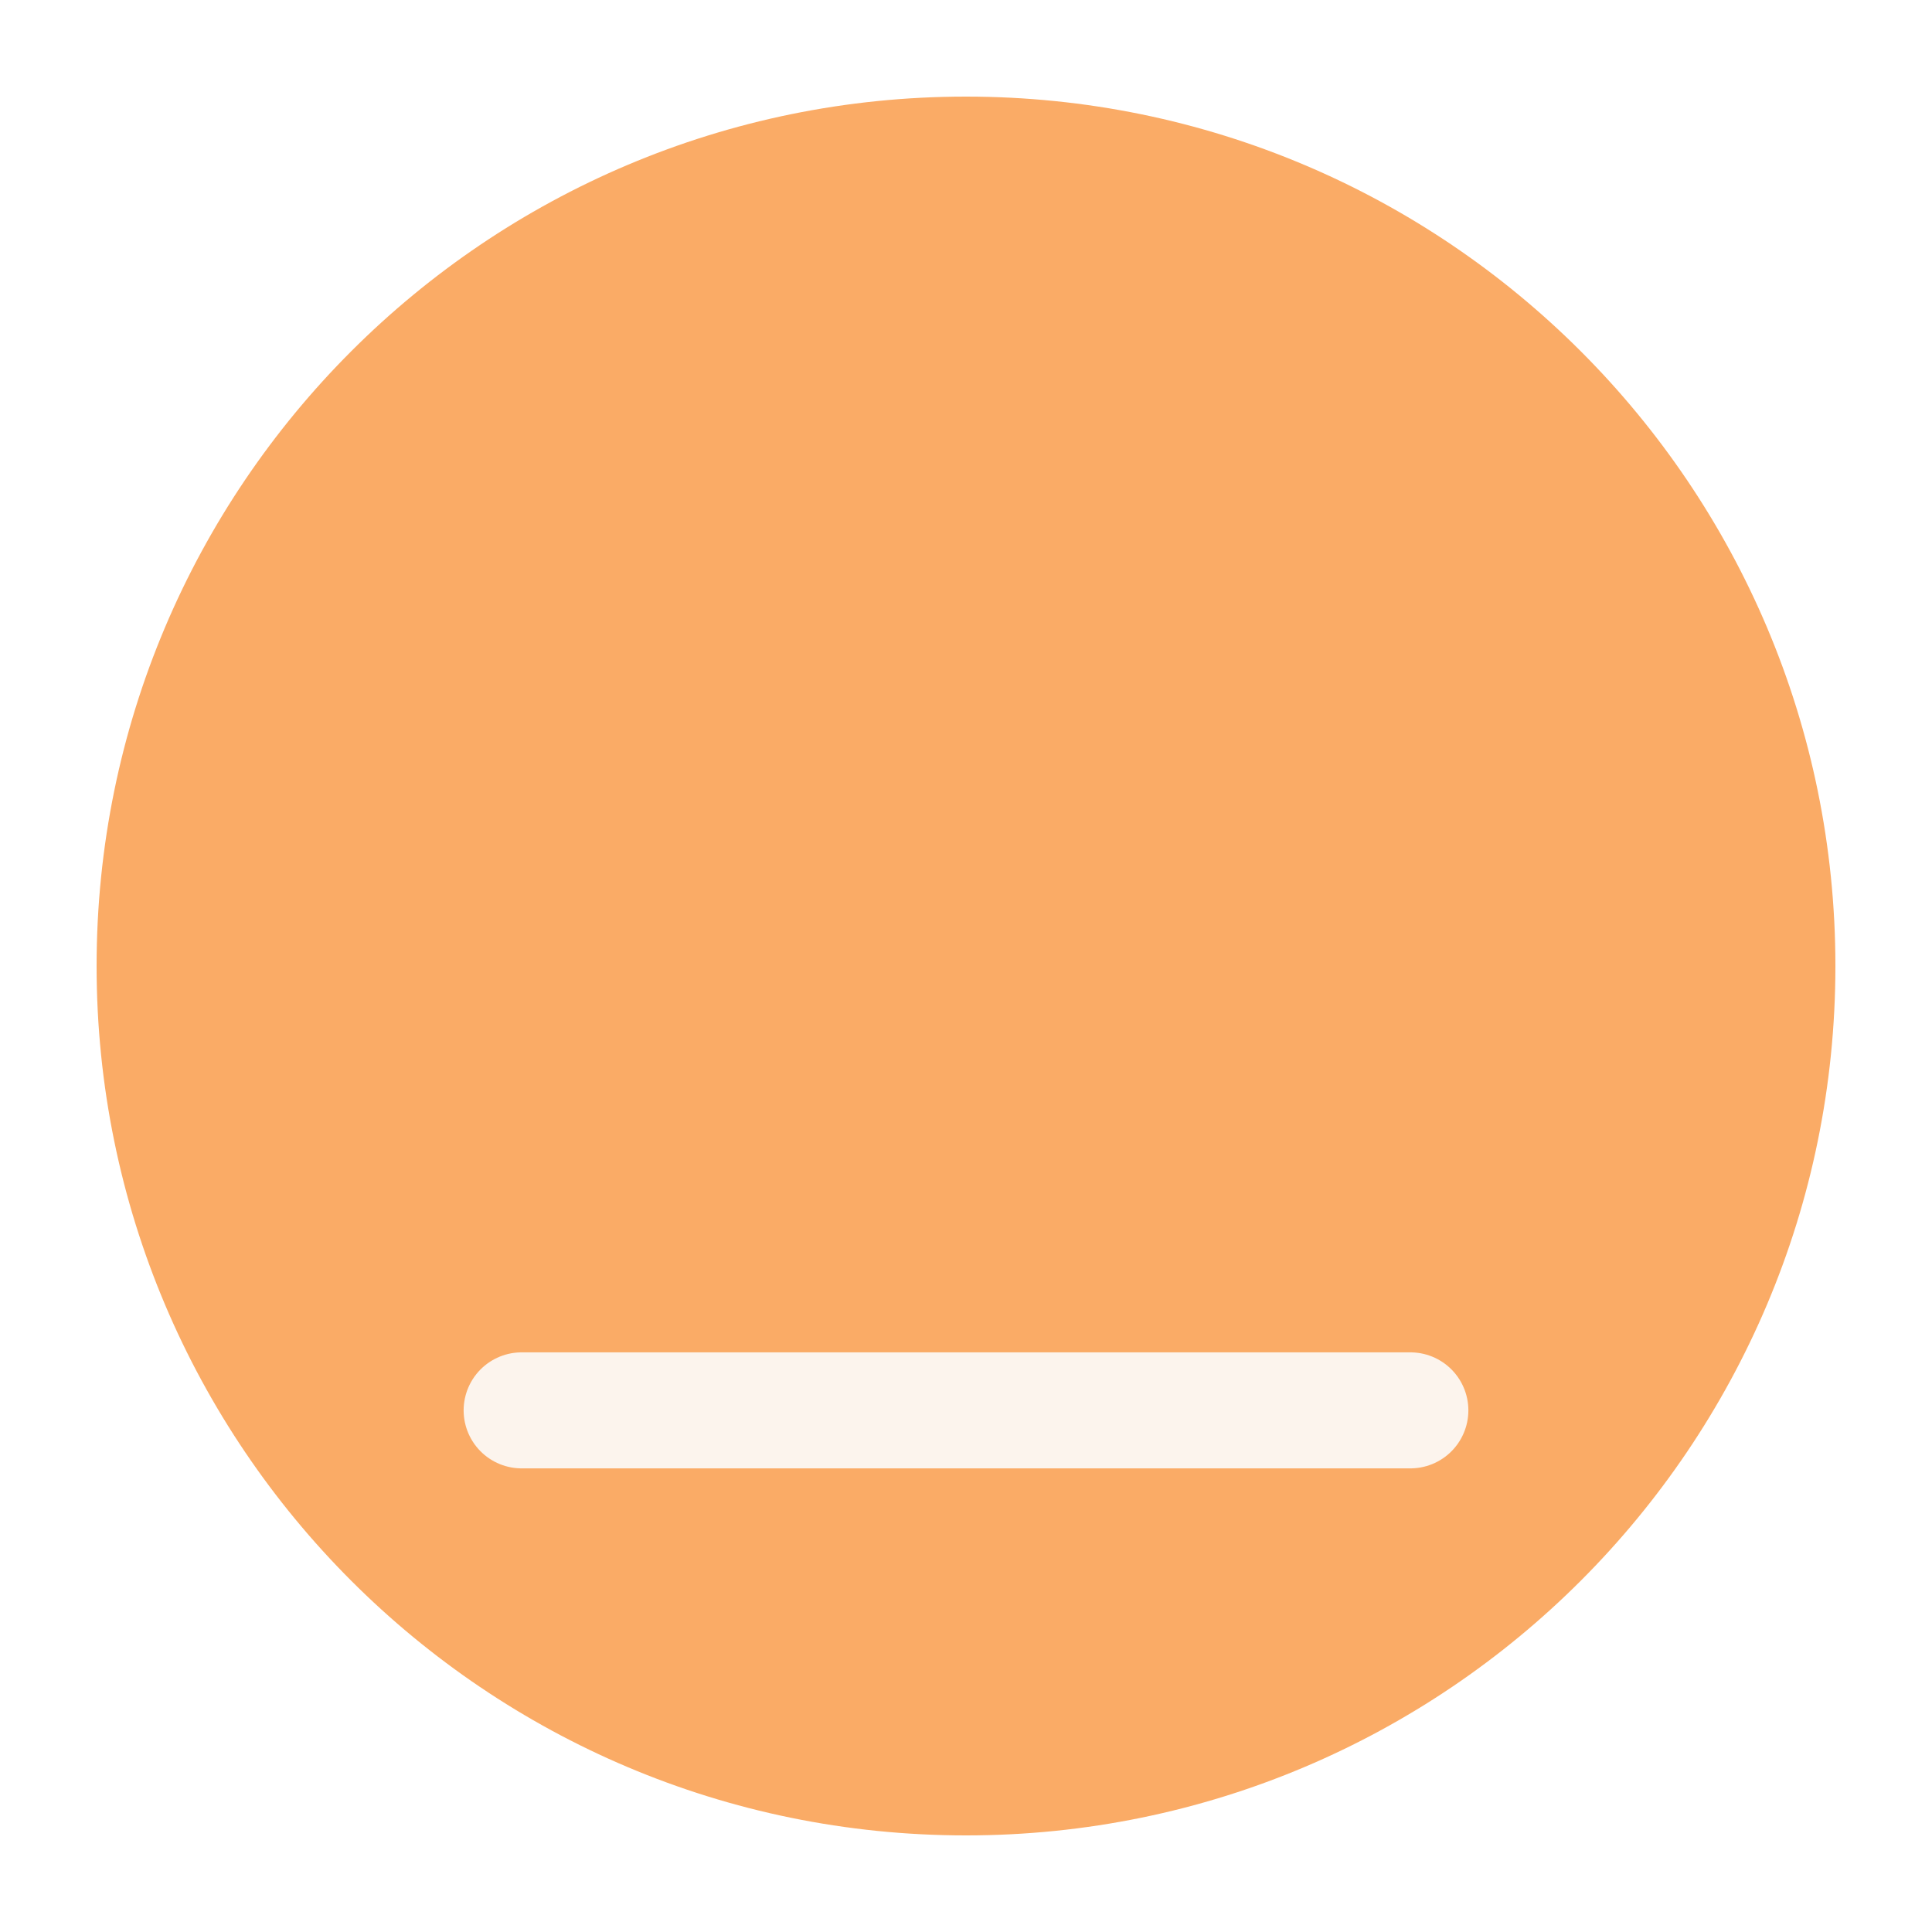
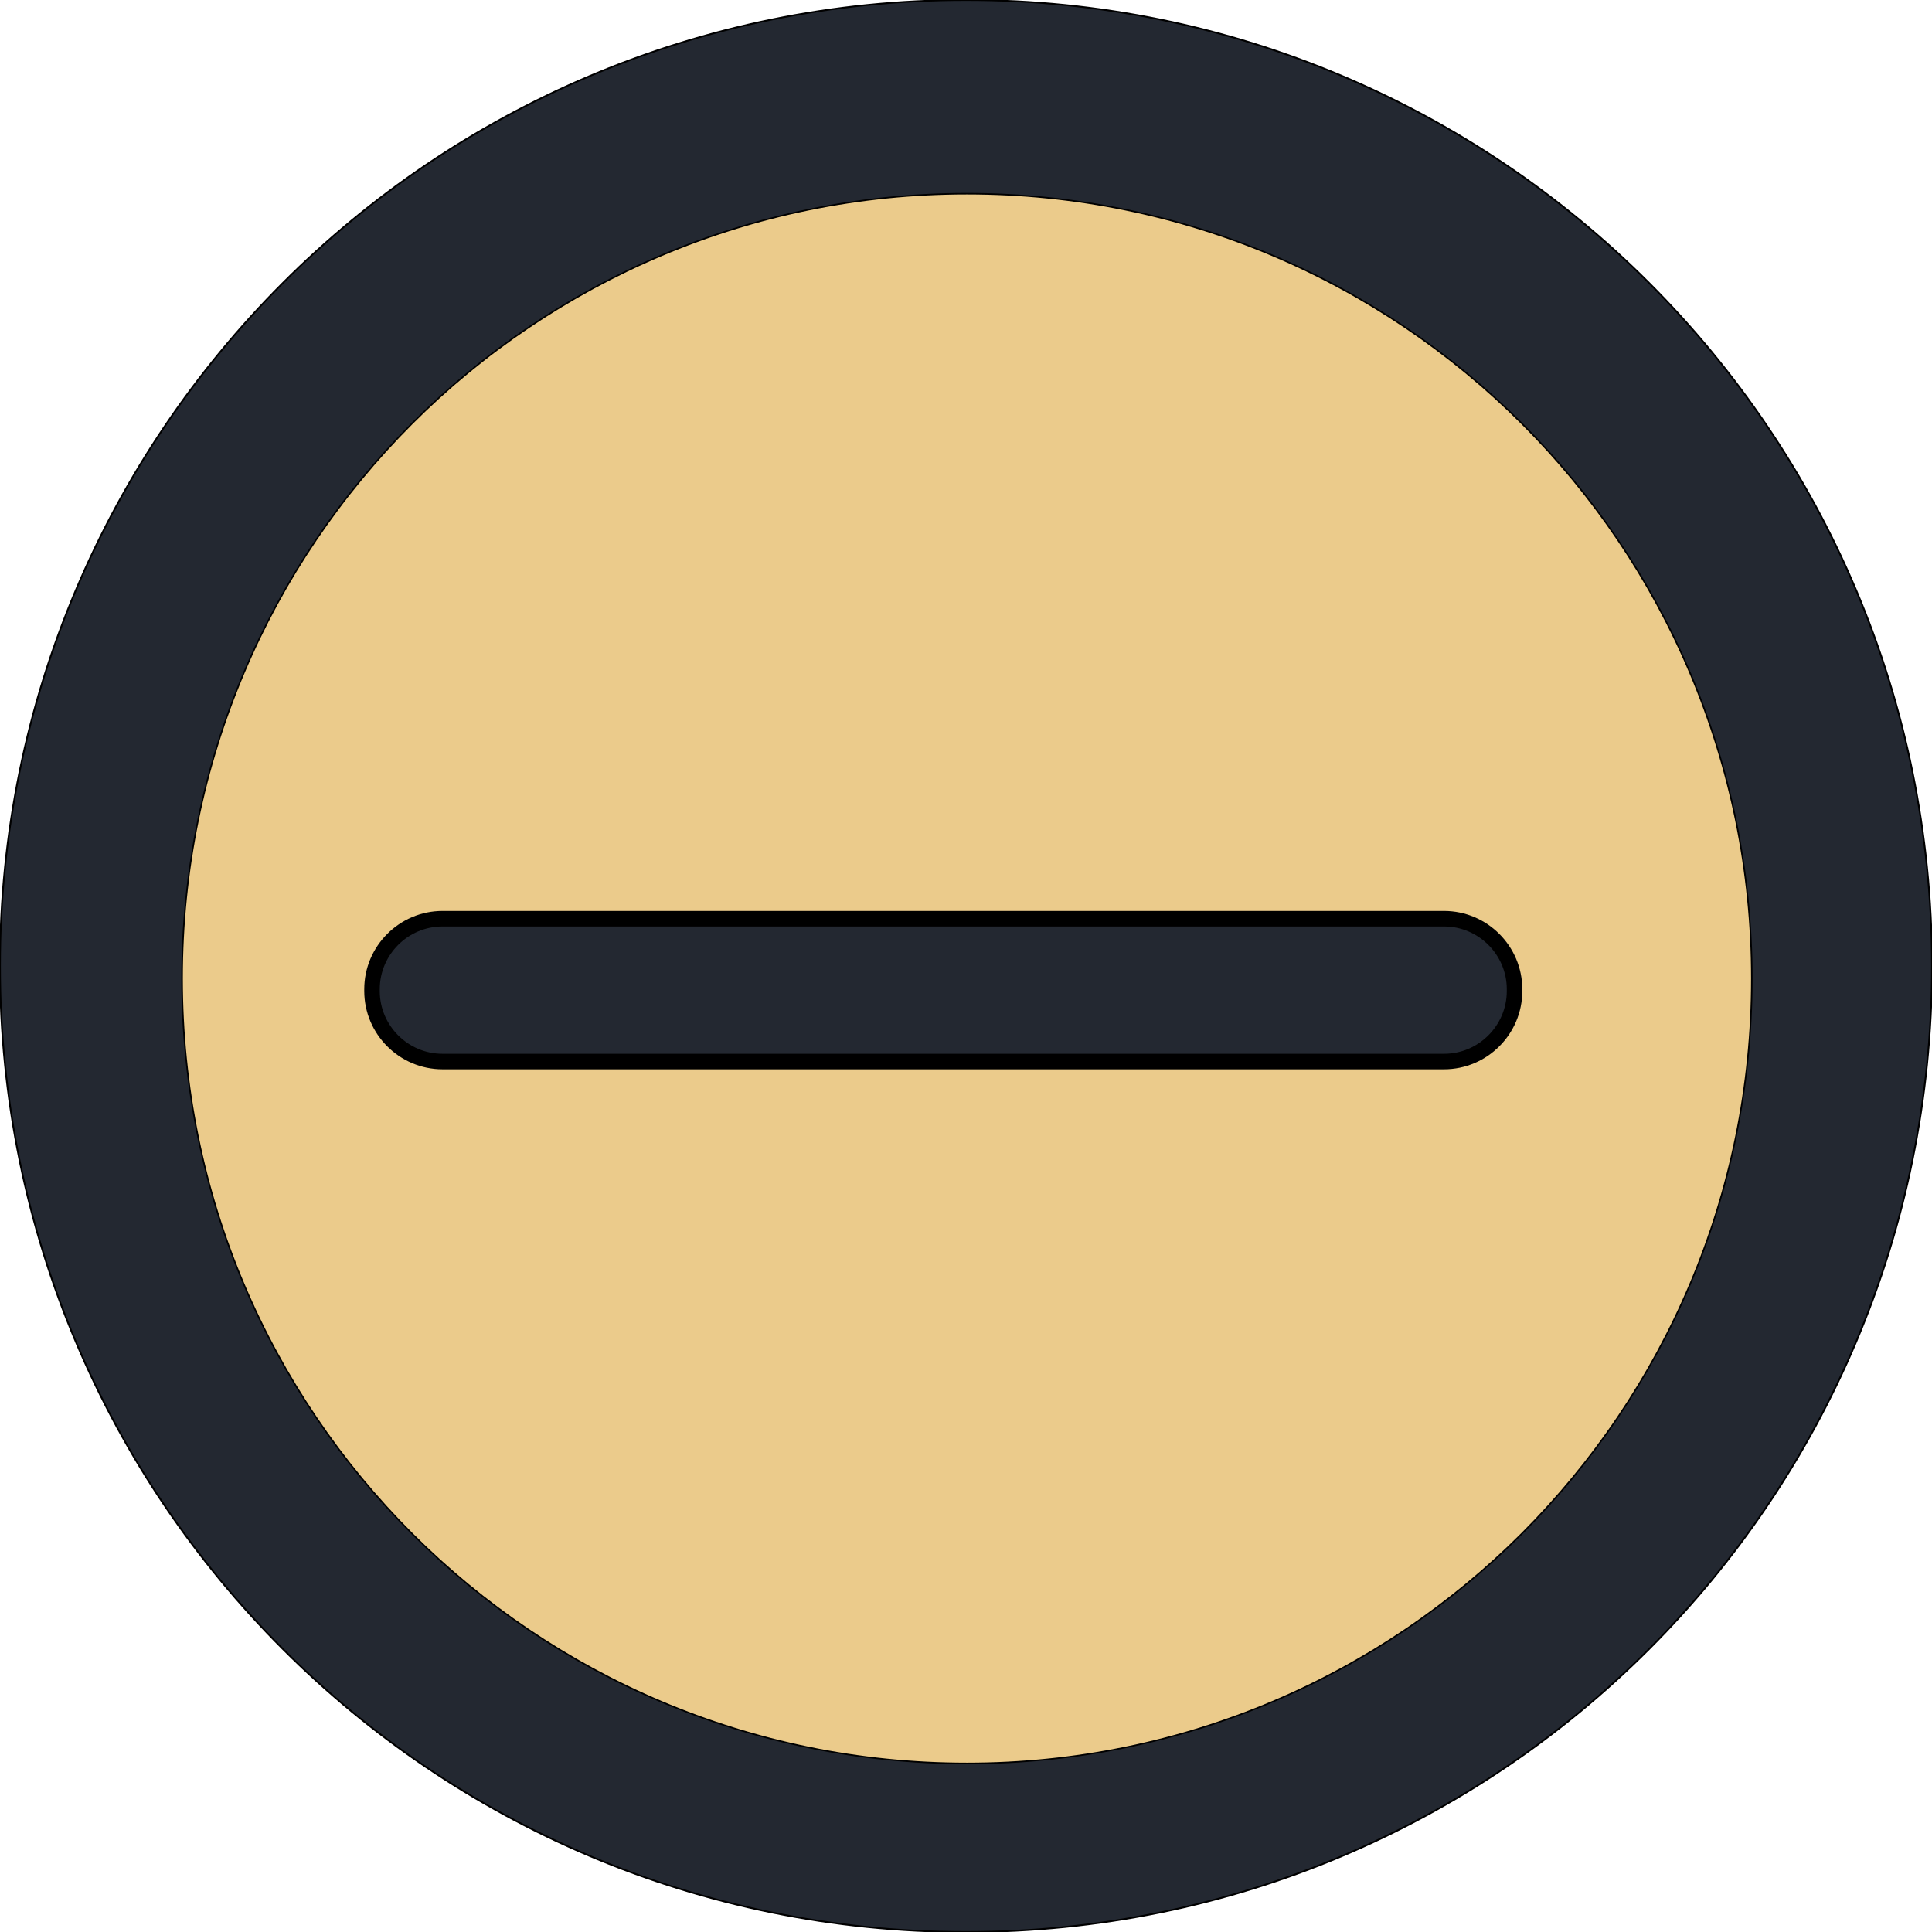
<svg xmlns="http://www.w3.org/2000/svg" viewBox="0 0 50 50" version="1.2" baseProfile="tiny">
  <defs>
</defs>
  <g fill="none" stroke="black" stroke-width="1" fill-rule="evenodd" stroke-linecap="square" stroke-linejoin="bevel">
    <g fill="none" stroke="#000000" stroke-opacity="1" stroke-width="1" stroke-linecap="square" stroke-linejoin="bevel" transform="matrix(1,0,0,1,0,0)" font-family="SF Pro" font-size="14" font-weight="400" font-style="normal">
</g>
-     <g fill="none" stroke="#000000" stroke-opacity="1" stroke-width="1" stroke-linecap="square" stroke-linejoin="bevel" transform="matrix(1,0,0,1,0,0)" font-family="SF Pro" font-size="14" font-weight="400" font-style="normal">
- </g>
-     <g fill="#f67400" fill-opacity="0.6" stroke="none" transform="matrix(1,0,0,1,2.5,2.5)" font-family="SF Pro" font-size="14" font-weight="400" font-style="normal">
-       <circle cx="22.5" cy="22.5" r="22.5" />
+     <g fill="#232831" fill-opacity="1" stroke="#000000" stroke-opacity="1" stroke-width="0.824" stroke-linecap="butt" stroke-linejoin="miter" stroke-miterlimit="4" transform="matrix(0.054832,0,0,-0.0548326,-1.46489,50.5174)" font-family="SF Pro" font-size="14" font-weight="400" font-style="normal">
+       <path vector-effect="none" fill-rule="evenodd" d="M482.653,9.436 C734.461,9.436 938.591,213.566 938.591,465.372 C938.591,717.174 734.461,921.303 482.653,921.303 C230.847,921.303 26.716,717.174 26.716,465.372 C26.716,213.566 230.847,9.436 482.653,9.436 Z " />
    </g>
-     <g fill="none" stroke="#000000" stroke-opacity="1" stroke-width="1" stroke-linecap="square" stroke-linejoin="bevel" transform="matrix(1,0,0,1,0,0)" font-family="SF Pro" font-size="14" font-weight="400" font-style="normal">
- </g>
-     <g fill="none" stroke="#fcfcfc" stroke-opacity="1" stroke-width="1.001" stroke-linecap="square" stroke-linejoin="bevel" transform="matrix(2.5,0,0,2.5,2.5,2.5)" font-family="SF Pro" font-size="14" font-weight="400" font-style="normal">
- </g>
-     <g fill="none" stroke="#fcfcfc" stroke-opacity="1" stroke-width="1.001" stroke-linecap="round" stroke-linejoin="miter" stroke-miterlimit="2" transform="matrix(2.5,0,0,2.5,2.5,2.5)" font-family="SF Pro" font-size="14" font-weight="400" font-style="normal">
- </g>
-     <g fill="none" stroke="#fcfcfc" stroke-opacity="1" stroke-width="1.001" stroke-linecap="round" stroke-linejoin="miter" stroke-miterlimit="2" transform="matrix(2.5,0,0,2.5,2.5,2.5)" font-family="SF Pro" font-size="14" font-weight="400" font-style="normal">
- </g>
-     <g fill="none" stroke="#fcfcfc" stroke-opacity="0.9" stroke-width="1.201" stroke-linecap="round" stroke-linejoin="miter" stroke-miterlimit="2" transform="matrix(2.5,0,0,2.5,2.5,2.5)" font-family="SF Pro" font-size="14" font-weight="400" font-style="normal">
-       <polyline fill="none" vector-effect="none" points="4.4,13.6 13.6,13.6 " />
+     <g fill="#ebcb8b" fill-opacity="1" stroke="#000000" stroke-opacity="1" stroke-width="0.721" stroke-linecap="butt" stroke-linejoin="miter" stroke-miterlimit="4" transform="matrix(0.054832,0,0,-0.0548326,-1.46489,50.5174)" font-family="SF Pro" font-size="14" font-weight="400" font-style="normal">
+       <path vector-effect="none" fill-rule="evenodd" d="M483.104,88.989 C687.697,88.989 853.552,254.844 853.552,459.439 C853.552,664.03 687.697,829.884 483.104,829.884 C278.512,829.884 112.653,664.03 112.653,459.439 C112.653,254.844 278.512,88.989 483.104,88.989 Z " />
    </g>
-     <g fill="none" stroke="#fcfcfc" stroke-opacity="1" stroke-width="1.001" stroke-linecap="square" stroke-linejoin="bevel" transform="matrix(2.5,0,0,2.5,2.5,2.5)" font-family="SF Pro" font-size="14" font-weight="400" font-style="normal">
- </g>
+     <g fill="#232831" fill-opacity="1" stroke="#000000" stroke-opacity="1" stroke-width="7.32" stroke-linecap="butt" stroke-linejoin="miter" stroke-miterlimit="4" transform="matrix(0.054832,0,0,-0.0548326,-1.46489,50.5174)" font-family="SF Pro" font-size="14" font-weight="400" font-style="normal">
+       <path vector-effect="none" fill-rule="evenodd" d="M235.562,487.686 L708.295,487.686 C726.592,487.686 741.56,472.723 741.56,454.422 L741.56,453.545 C741.56,435.244 726.592,420.28 708.295,420.28 L235.562,420.28 C217.264,420.28 202.297,435.244 202.297,453.545 L202.297,454.422 C202.297,472.723 217.264,487.686 235.562,487.686 Z " />
+     </g>
    <g fill="none" stroke="#000000" stroke-opacity="1" stroke-width="1" stroke-linecap="square" stroke-linejoin="bevel" transform="matrix(1,0,0,1,0,0)" font-family="SF Pro" font-size="14" font-weight="400" font-style="normal">
</g>
  </g>
</svg>
